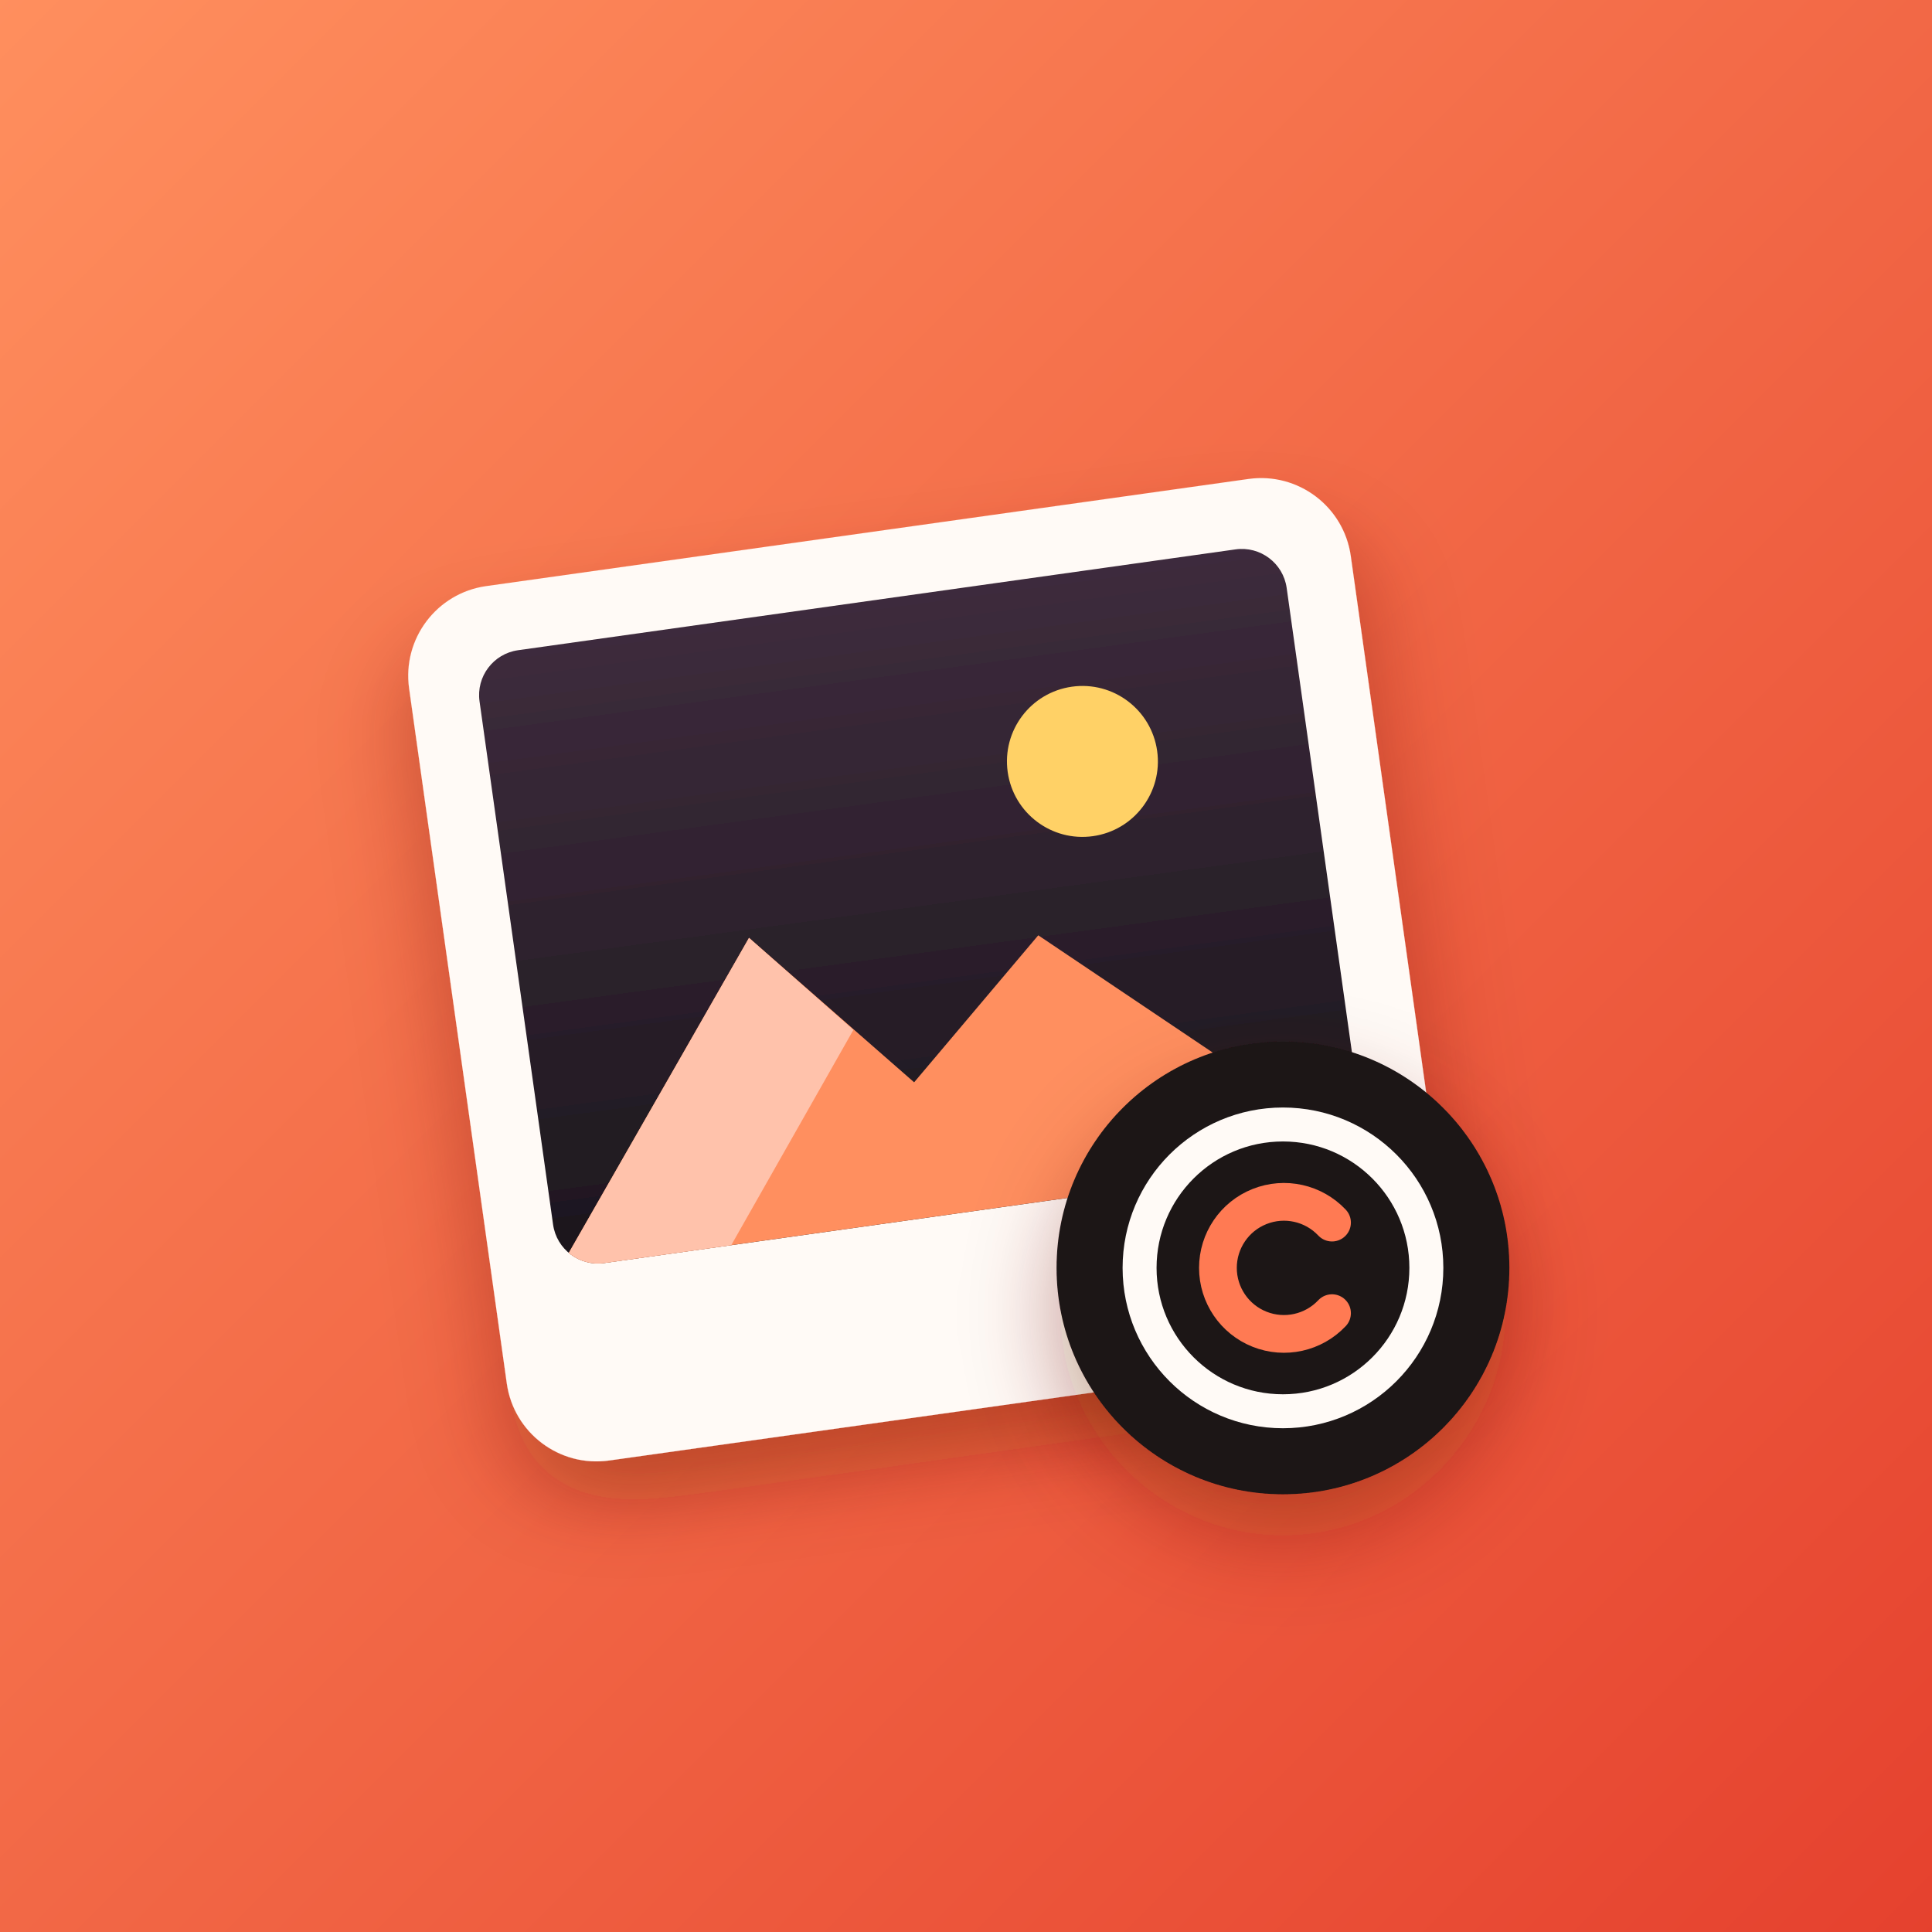
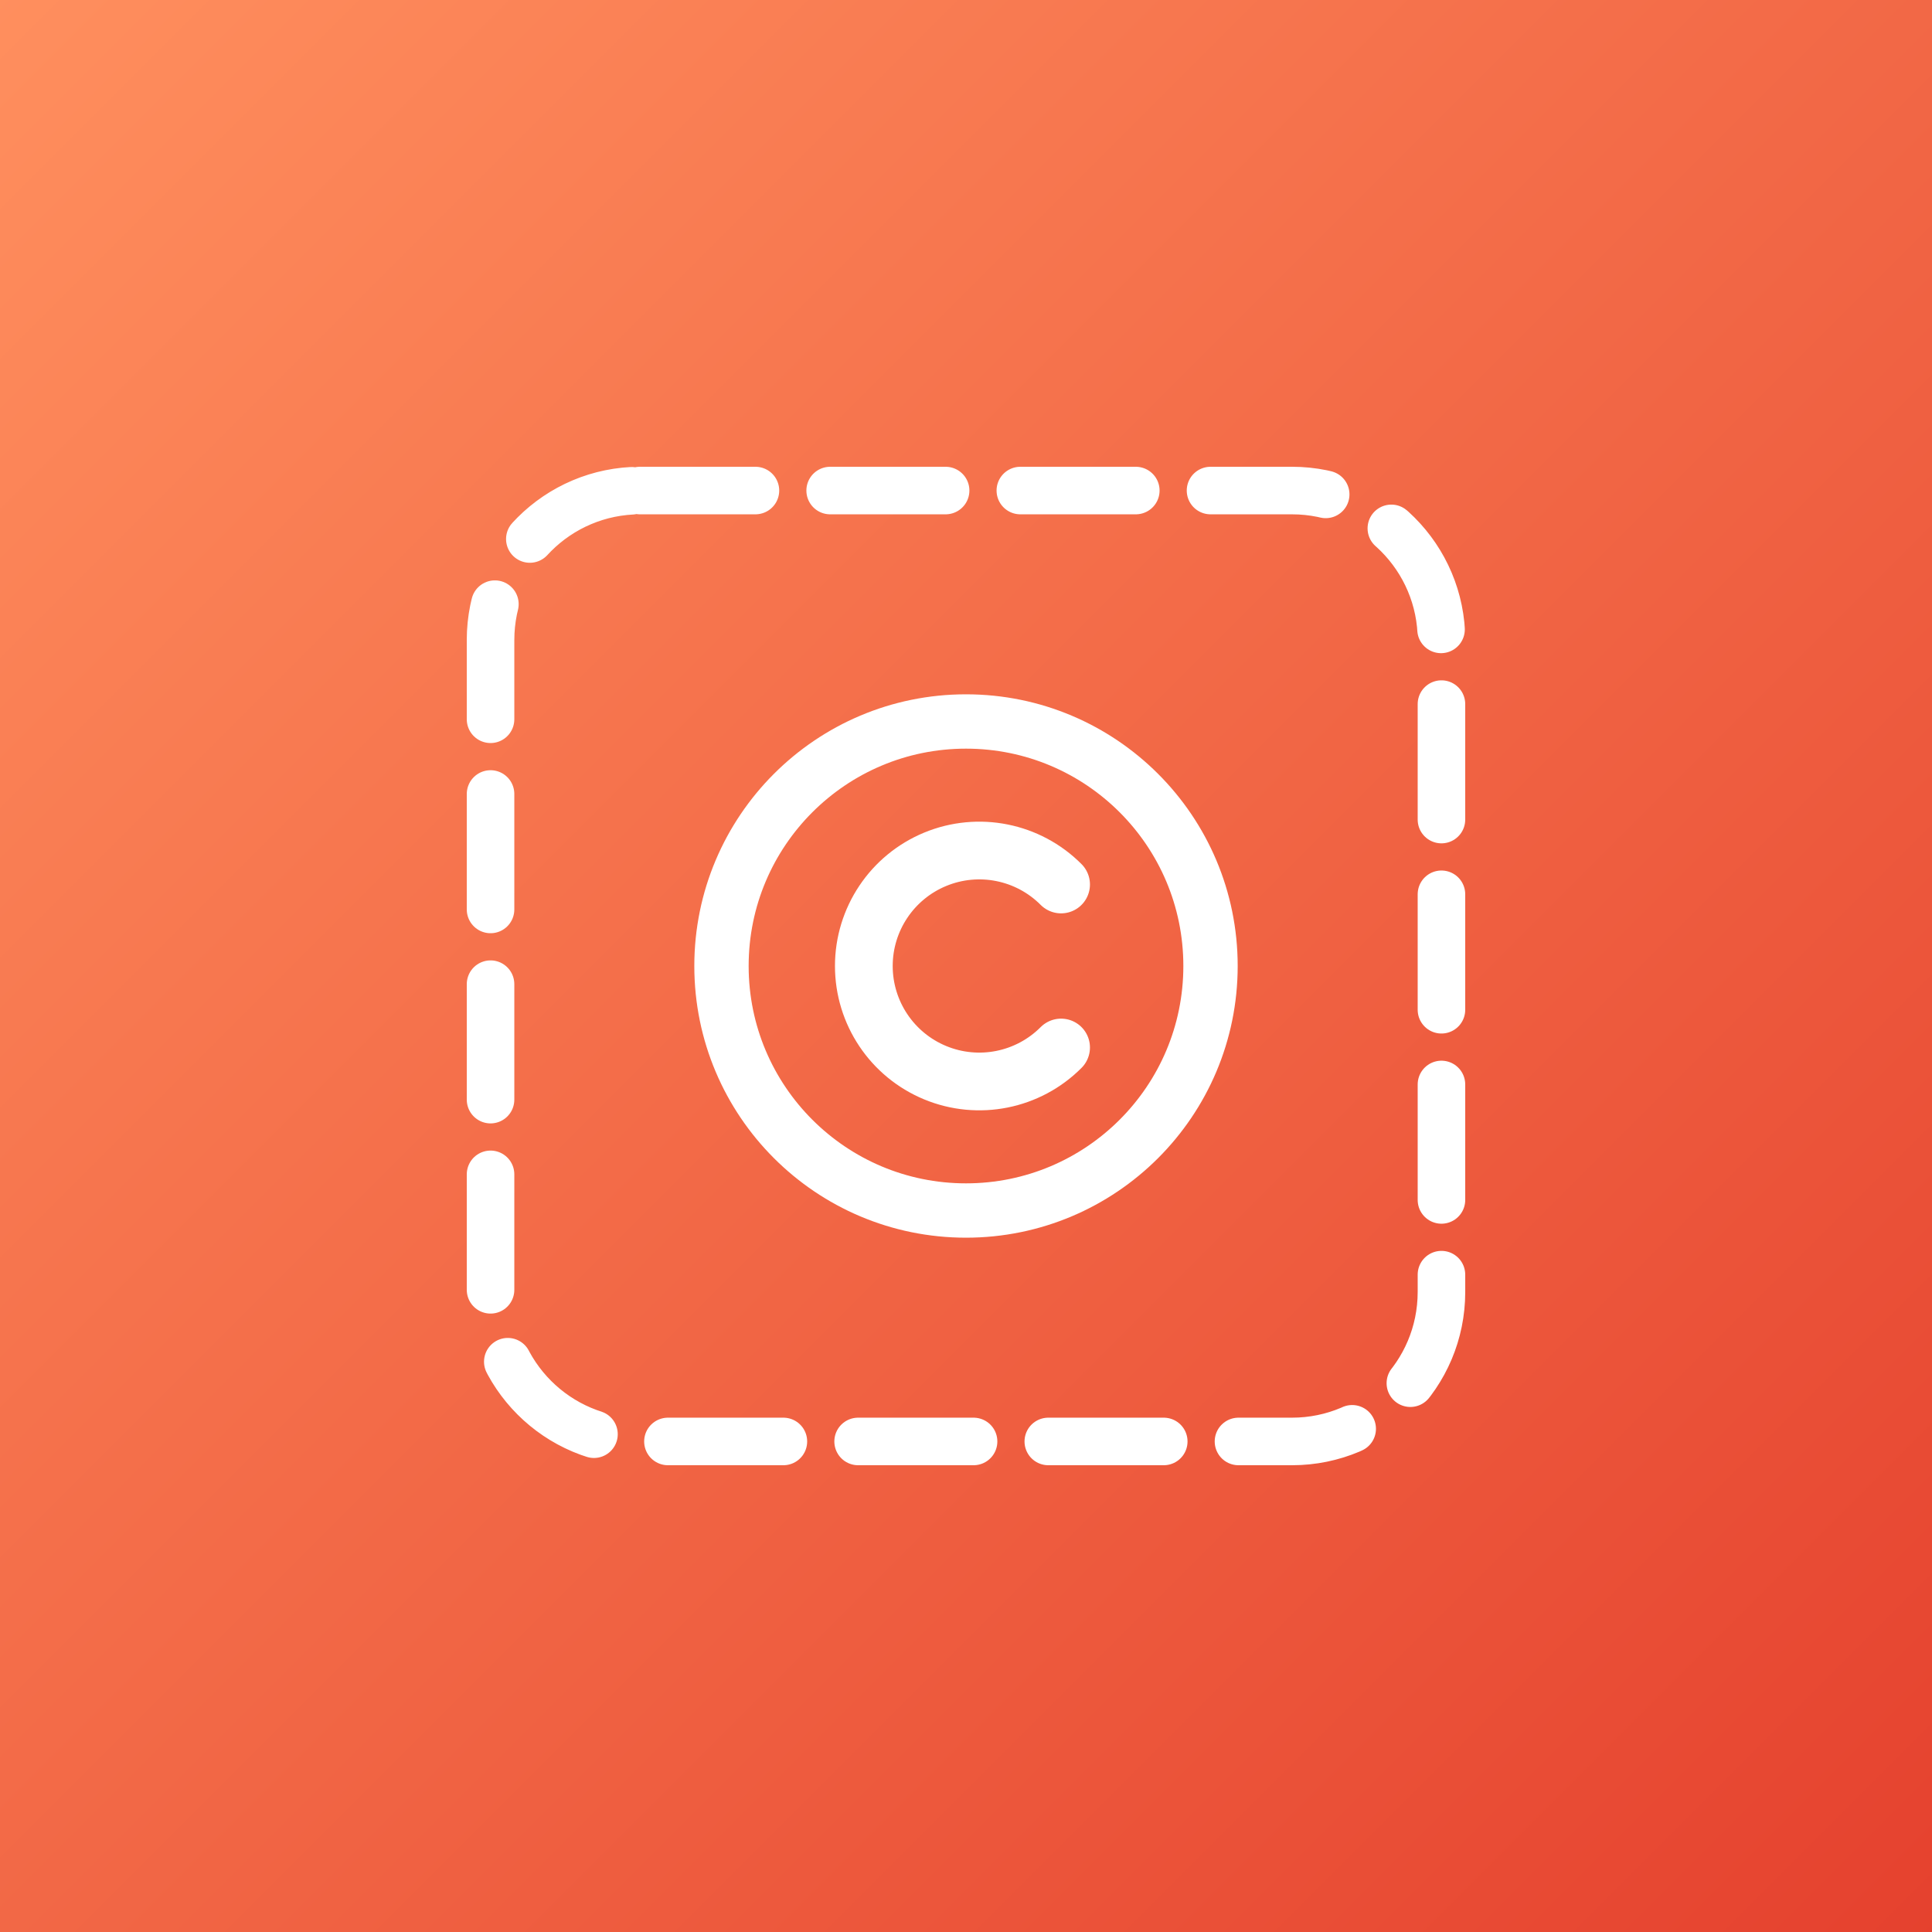
<svg xmlns="http://www.w3.org/2000/svg" viewBox="0 0 512 512">
  <defs>
    <linearGradient id="bg" x1="0" y1="0" x2="1" y2="1">
      <stop offset="0" stop-color="#ff8f5e" />
      <stop offset="1" stop-color="#e5412e" />
    </linearGradient>
-     <linearGradient id="sky" x1="0" y1="0" x2="0" y2="1">
-       <stop offset="0" stop-color="#3d2b3c" />
-       <stop offset="1" stop-color="#1c171d" />
-     </linearGradient>
-     <clipPath id="ph">
-       <rect x="-108" y="-98" width="216" height="164" rx="12" />
-     </clipPath>
-     <filter id="sh" x="-40%" y="-40%" width="180%" height="180%">
-       <feDropShadow dx="0" dy="12" stdDeviation="12" flood-color="#6b1607" flood-opacity=".38" />
-     </filter>
  </defs>
  <rect width="512" height="512" fill="url(#bg)" />
-   <g transform="translate(246 256) rotate(-8)" filter="url(#sh)">
-     <rect x="-126" y="-116" width="252" height="234" rx="24" fill="#fffaf6" />
-     <g clip-path="url(#ph)">
-       <rect x="-108" y="-98" width="216" height="164" fill="url(#sky)" />
-       <circle cx="48" cy="-48" r="20" fill="#ffd166" />
-       <path d="M-108 66 L-46 -14 L-8 30 L30 -4 L108 66Z" fill="#ff8f5e" />
-       <path d="M-108 66 L-46 -14 L-22 14 L-62 66Z" fill="#ffc2ab" />
-     </g>
-   </g>
-   <g transform="translate(340 336)" filter="url(#sh)">
-     <circle r="60" fill="#1b1719" />
-     <circle r="38" fill="none" stroke="#fffaf6" stroke-width="9" />
-     <path d="M 13 -12 A 17.5 17.5 0 1 0 13 12" fill="none" stroke="#ff7a52" stroke-width="10" stroke-linecap="round" />
+   <g transform="translate(256 256) scale(.9) translate(-256 -256)">
+     <rect x="116" y="116" width="280" height="280" rx="44" fill="none" stroke="#fff" stroke-width="14" stroke-dasharray="34 22" stroke-linecap="round" />
+     <circle cx="256" cy="256" r="72" fill="none" stroke="#fff" stroke-width="16" />
+     <path d="M284 232a34 34 0 1 0 0 48" fill="none" stroke="#fff" stroke-width="17" stroke-linecap="round" />
  </g>
</svg>
